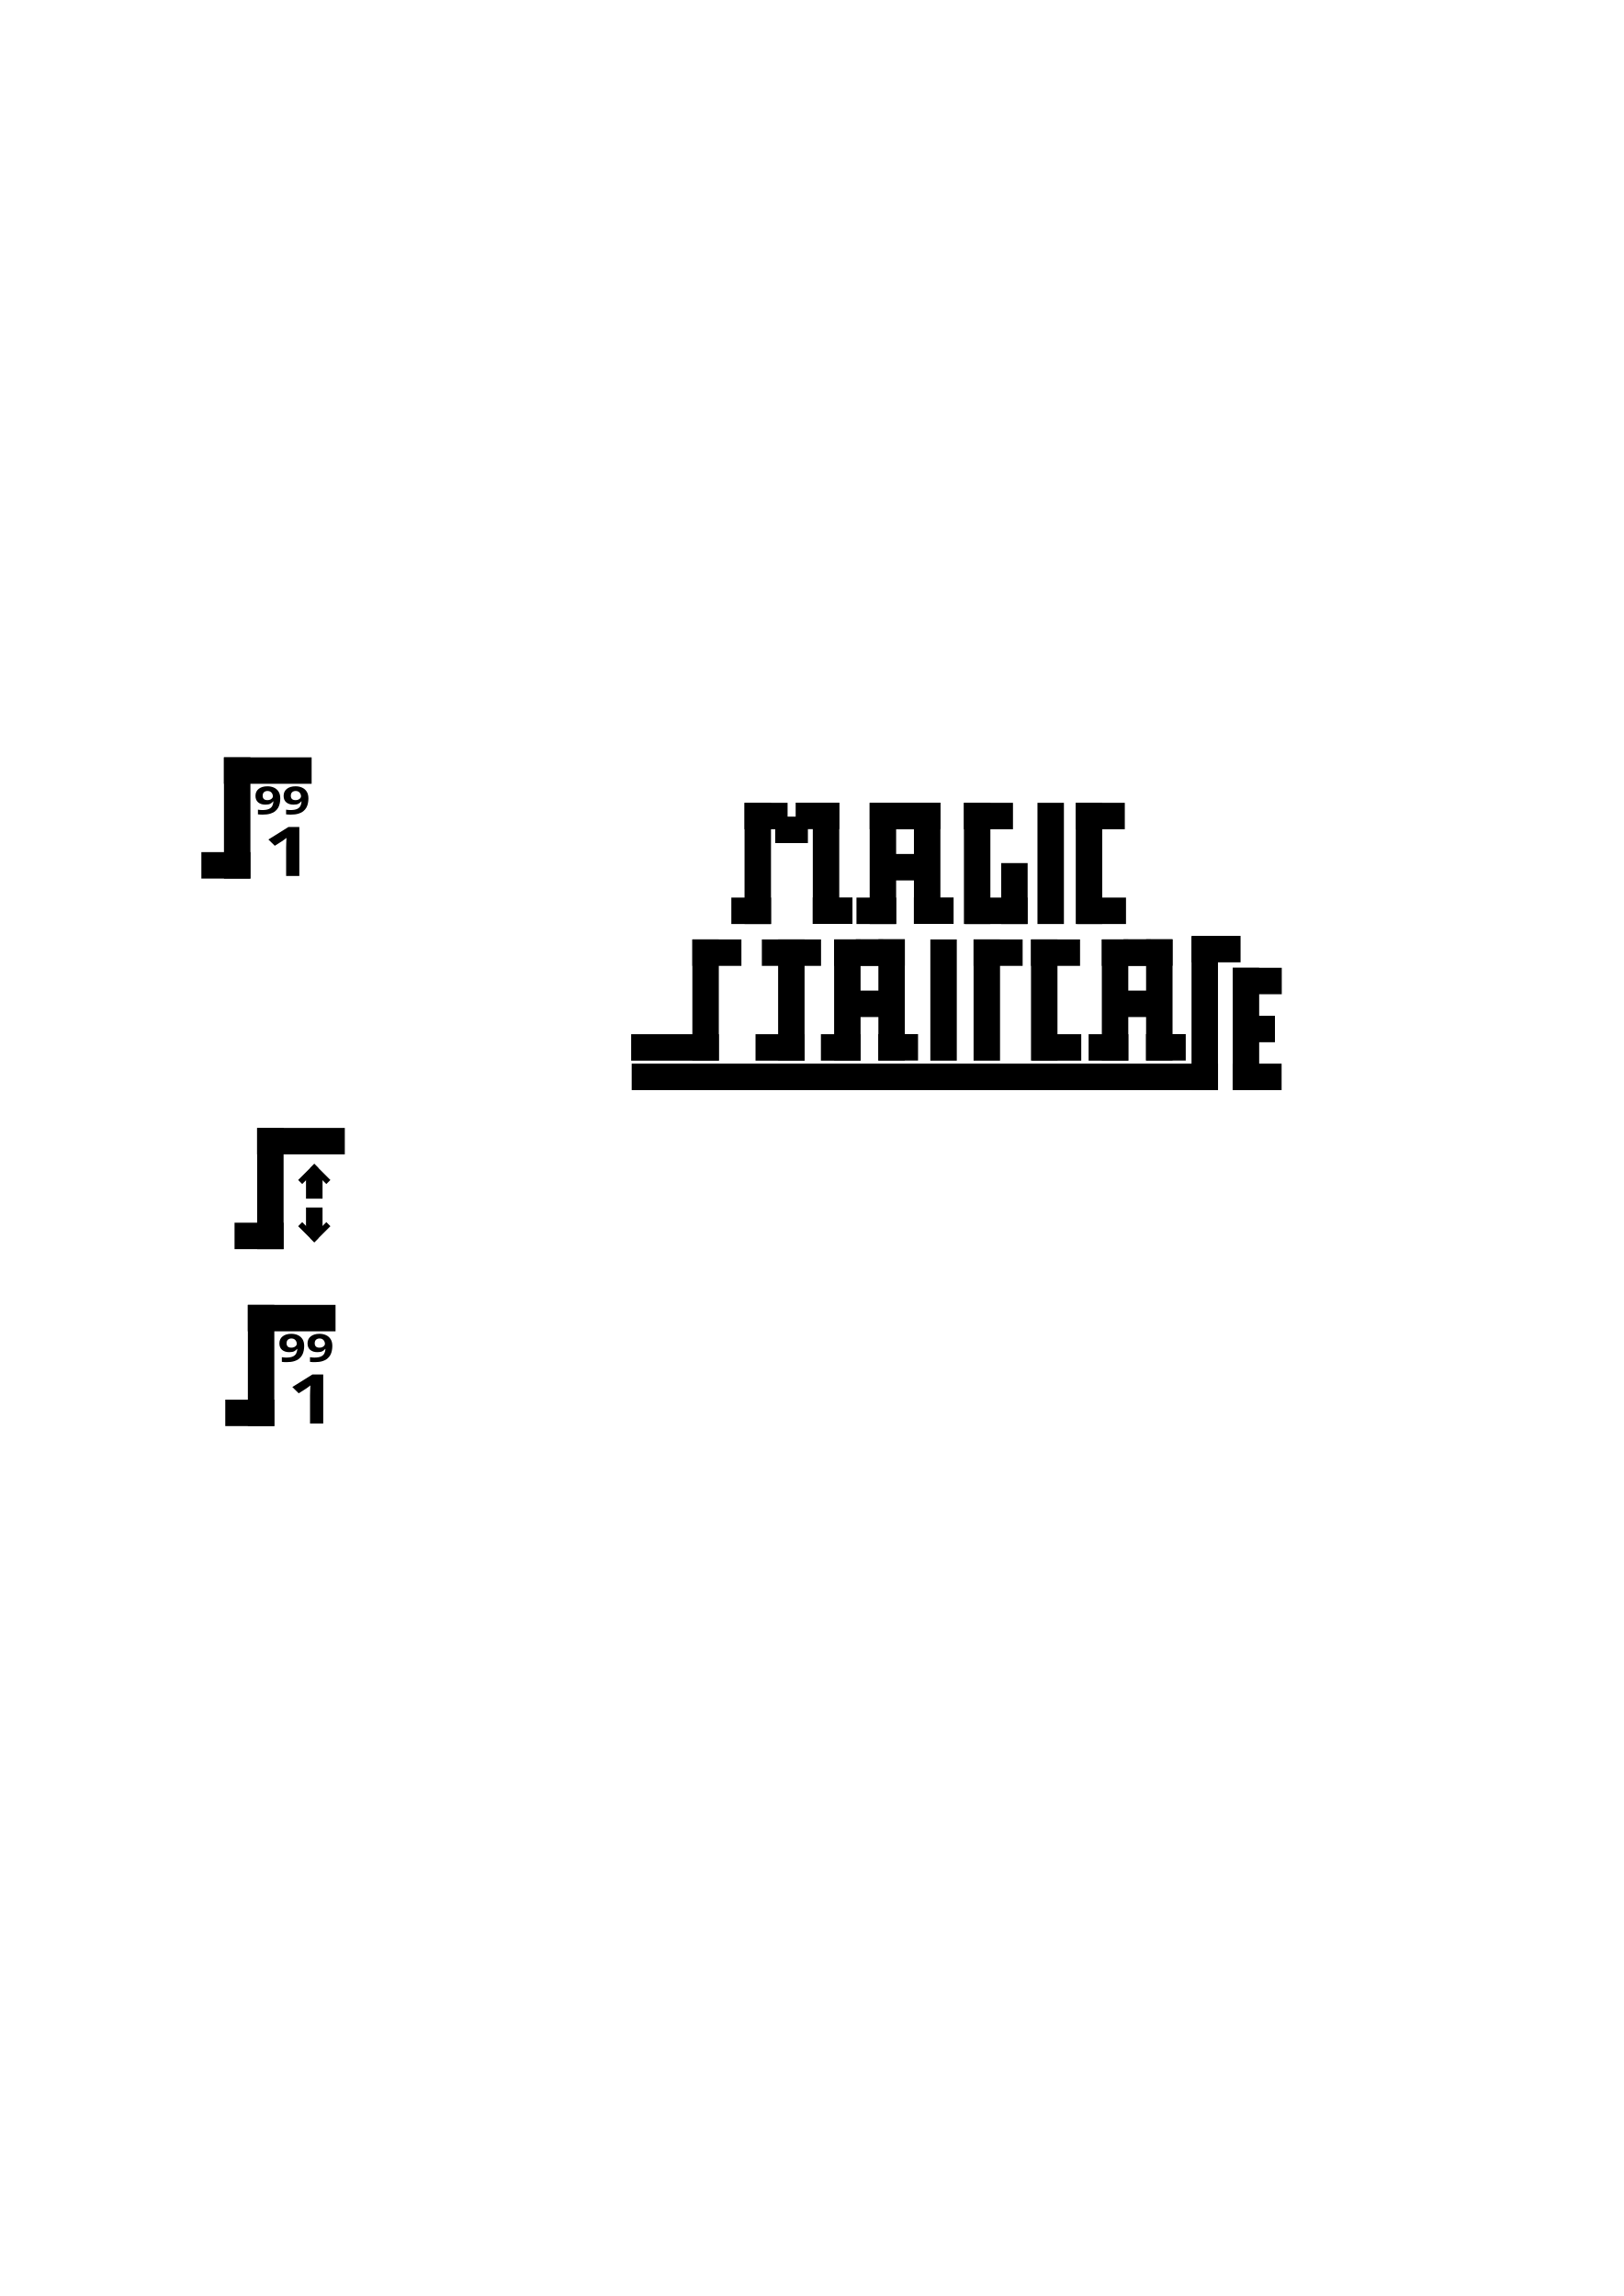
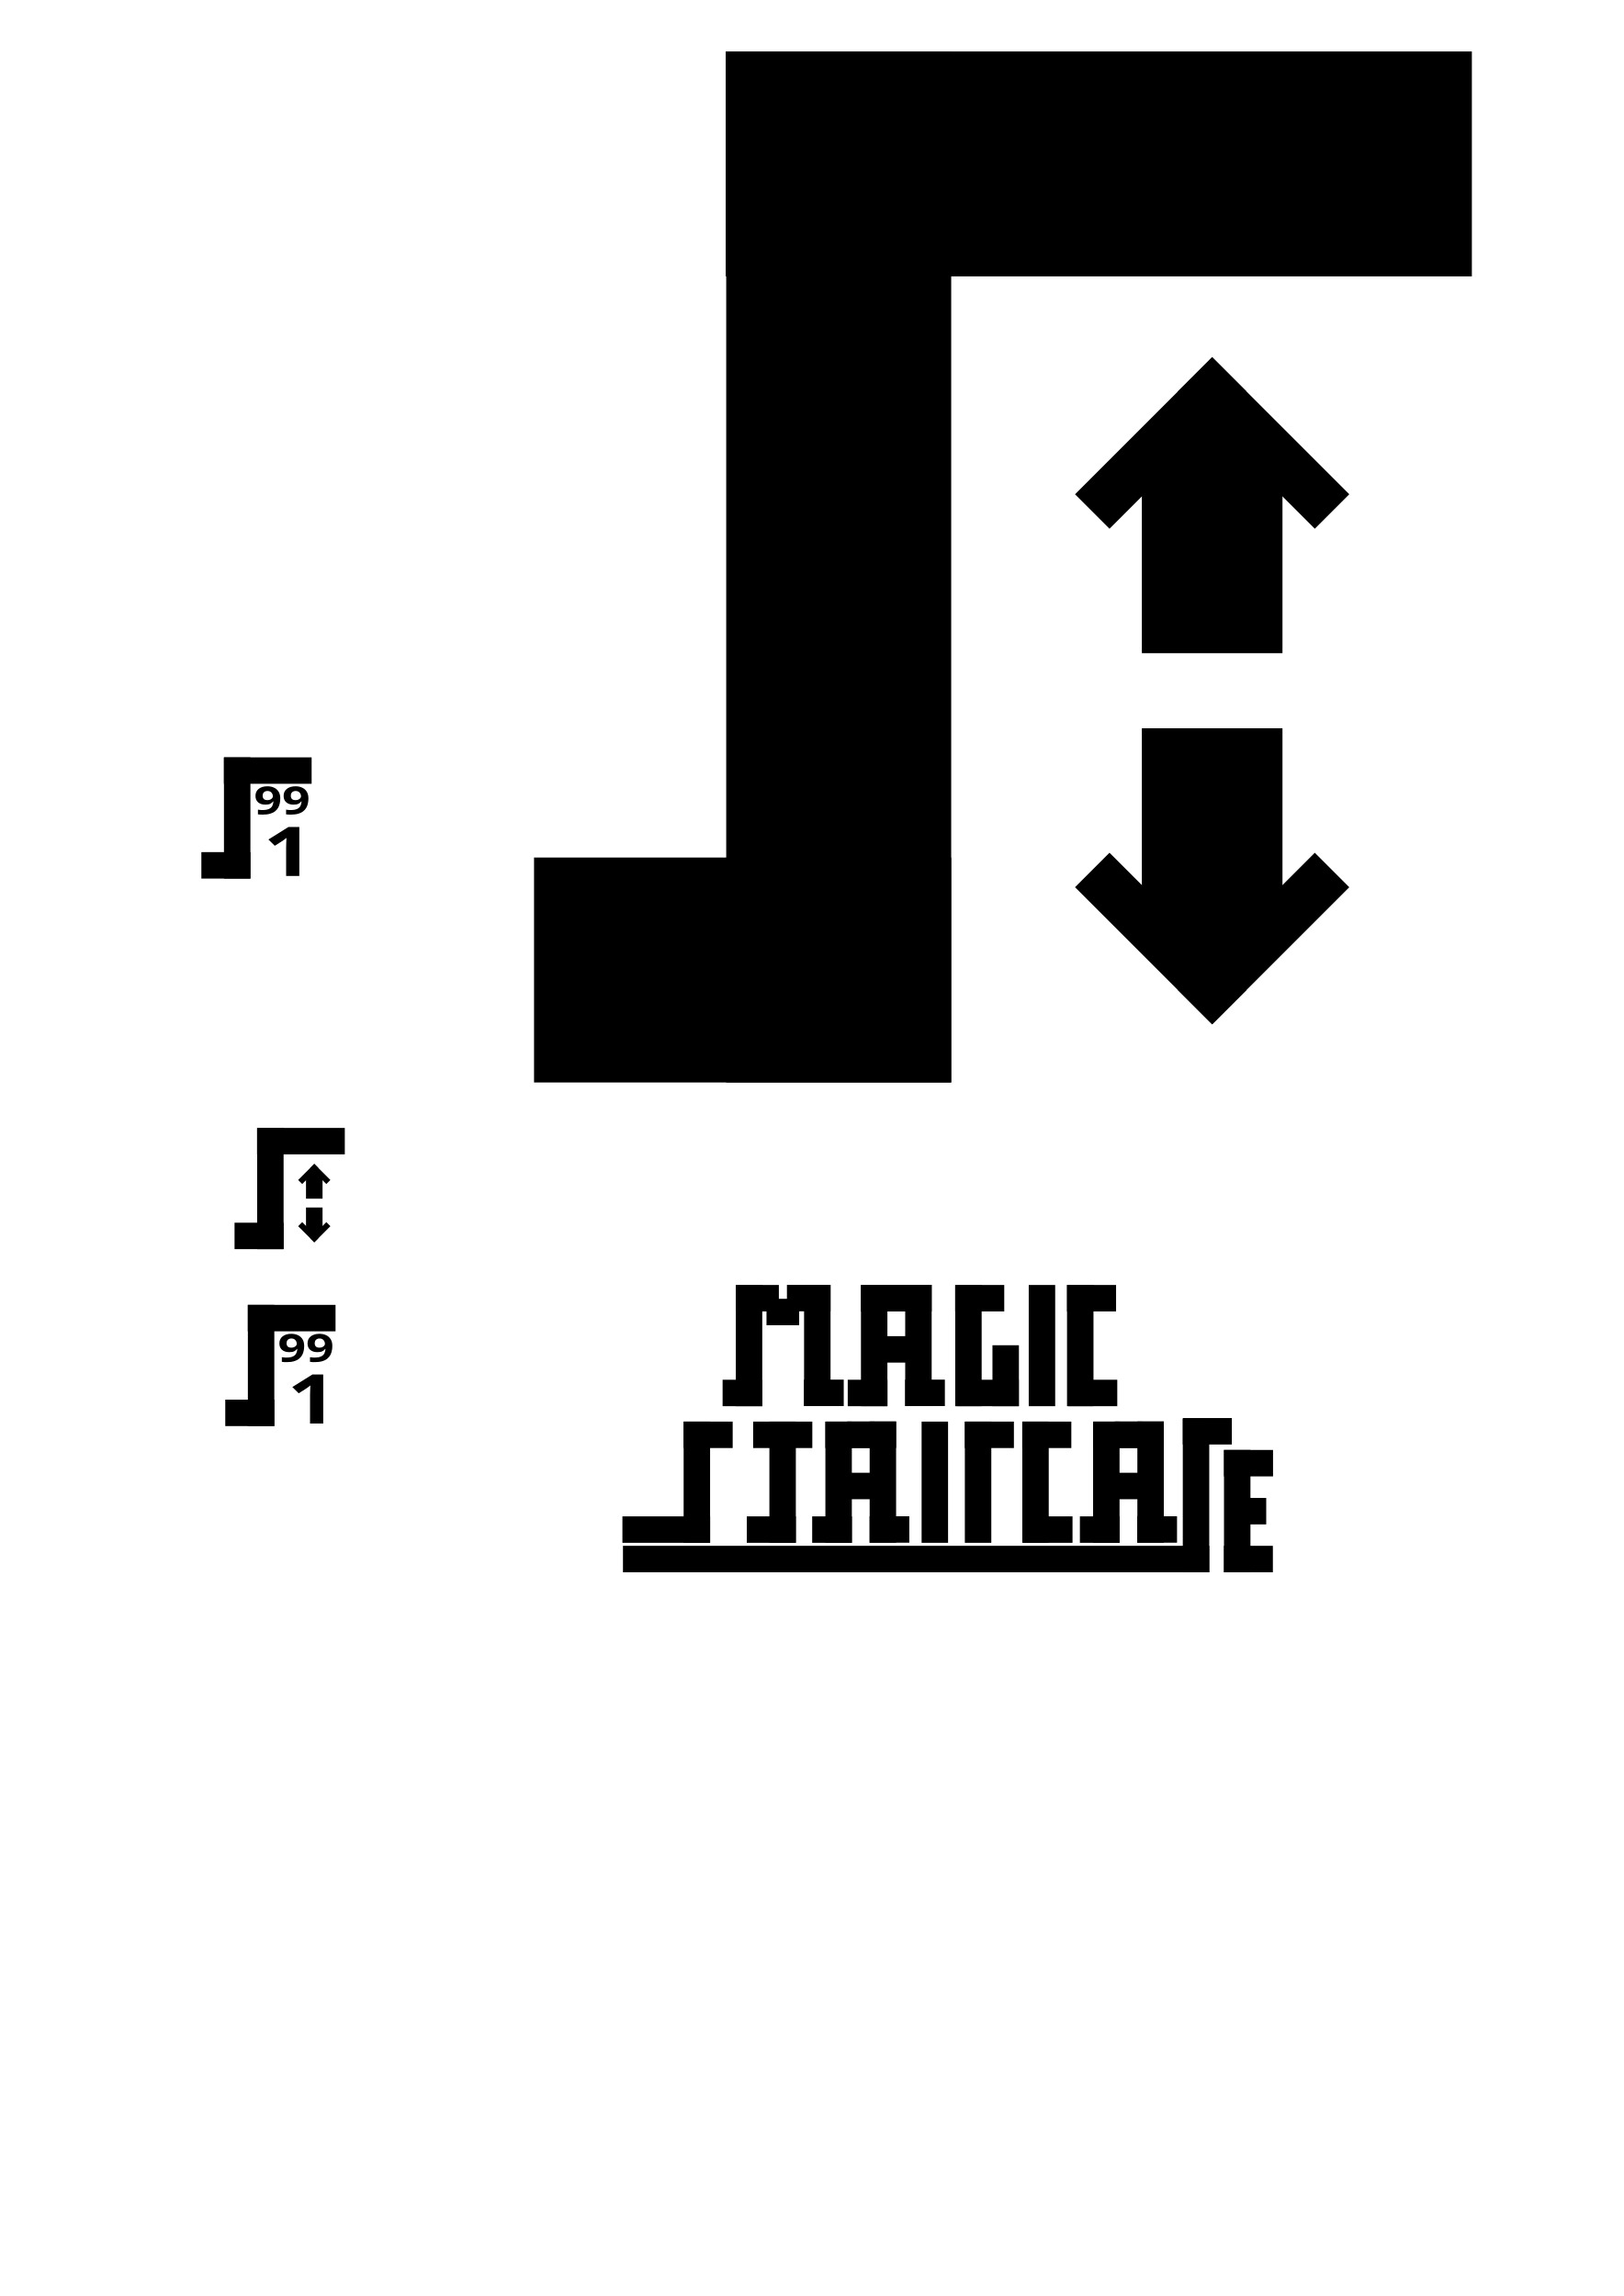
<svg xmlns="http://www.w3.org/2000/svg" width="210mm" height="297mm" viewBox="0 0 744.094 1052.362" id="svg2" version="1.1">
  <defs id="defs4" />
  <g id="layer1">
    <rect style="opacity:1;fill:#000000;fill-opacity:1;fill-rule:nonzero;stroke:none;stroke-width:10;stroke-linejoin:round;stroke-miterlimit:4;stroke-dasharray:none;stroke-opacity:1" id="rect4136-5" width="12.122" height="22.476" x="390.565" y="-114.756" transform="matrix(0,1,-1,0,0,0)" />
    <rect y="347.129" x="102.634" height="55.558" width="12.122" id="rect4174" style="opacity:1;fill:#000000;fill-opacity:1;fill-rule:nonzero;stroke:none;stroke-width:10;stroke-linejoin:round;stroke-miterlimit:4;stroke-dasharray:none;stroke-opacity:1" />
    <rect transform="matrix(0,1,-1,0,0,0)" y="-142.809" x="347.127" height="40.201" width="12.122" id="rect4176" style="opacity:1;fill:#000000;fill-opacity:1;fill-rule:nonzero;stroke:none;stroke-width:10;stroke-linejoin:round;stroke-miterlimit:4;stroke-dasharray:none;stroke-opacity:1" />
    <text xml:space="preserve" style="font-style:normal;font-weight:normal;font-size:22.176px;line-height:125%;font-family:sans-serif;letter-spacing:0px;word-spacing:0px;fill:#000000;fill-opacity:1;stroke:none;stroke-width:1px;stroke-linecap:butt;stroke-linejoin:miter;stroke-opacity:1" x="107.02" y="452.623" id="text4182" transform="scale(1.127324,0.8870563)">
      <tspan id="tspan4184" x="107.02" y="452.623" style="font-style:normal;font-variant:normal;font-weight:bold;font-stretch:normal;font-size:35.482px;font-family:Alef;-inkscape-font-specification:'Alef Bold'">1</tspan>
    </text>
    <text xml:space="preserve" style="font-style:normal;font-weight:normal;font-size:20px;line-height:125%;font-family:sans-serif;letter-spacing:0px;word-spacing:0px;fill:#000000;fill-opacity:1;stroke:none;stroke-width:1px;stroke-linecap:butt;stroke-linejoin:miter;stroke-opacity:1" x="103.216" y="420.714" id="text4182-3" transform="scale(1.127324,0.8870563)">
      <tspan id="tspan4184-5" x="103.216" y="420.714" style="font-style:normal;font-variant:normal;font-weight:bold;font-stretch:normal;font-size:20px;font-family:Alef;-inkscape-font-specification:'Alef Bold'">99</tspan>
    </text>
    <rect transform="matrix(0,1,-1,0,0,0)" y="-129.961" x="560.418" height="22.476" width="12.122" id="rect4204" style="opacity:1;fill:#000000;fill-opacity:1;fill-rule:nonzero;stroke:none;stroke-width:10;stroke-linejoin:round;stroke-miterlimit:4;stroke-dasharray:none;stroke-opacity:1" />
    <rect style="opacity:1;fill:#000000;fill-opacity:1;fill-rule:nonzero;stroke:none;stroke-width:10;stroke-linejoin:round;stroke-miterlimit:4;stroke-dasharray:none;stroke-opacity:1" id="rect4206" width="12.122" height="55.558" x="117.839" y="516.981" />
    <rect style="opacity:1;fill:#000000;fill-opacity:1;fill-rule:nonzero;stroke:none;stroke-width:10;stroke-linejoin:round;stroke-miterlimit:4;stroke-dasharray:none;stroke-opacity:1" id="rect4208" width="12.122" height="40.201" x="516.98" y="-158.014" transform="matrix(0,1,-1,0,0,0)" />
    <g id="g4327">
      <rect y="538.031" x="140.234" height="11.377" width="7.576" id="rect4206-6" style="opacity:1;fill:#000000;fill-opacity:1;fill-rule:nonzero;stroke:none;stroke-width:10;stroke-linejoin:round;stroke-miterlimit:4;stroke-dasharray:none;stroke-opacity:1" />
      <rect y="536.434" x="141.7" height="5.038" width="4.723" id="rect4206-6-55" style="opacity:1;fill:#000000;fill-opacity:1;fill-rule:nonzero;stroke:none;stroke-width:10;stroke-linejoin:round;stroke-miterlimit:4;stroke-dasharray:none;stroke-opacity:1" />
      <g transform="matrix(1.016736,1.016736,-1.016736,1.016736,541.3825,-178.4233)" id="g4323">
        <rect style="opacity:1;fill:#000000;fill-opacity:1;fill-rule:nonzero;stroke:none;stroke-width:10;stroke-linejoin:round;stroke-miterlimit:4;stroke-dasharray:none;stroke-opacity:1" id="rect4206-6-4" width="1.827" height="7.267" x="154.67" y="545.49" />
        <rect y="-161.936" x="545.49" height="7.267" width="1.827" id="rect4321" style="opacity:1;fill:#000000;fill-opacity:1;fill-rule:nonzero;stroke:none;stroke-width:10;stroke-linejoin:round;stroke-miterlimit:4;stroke-dasharray:none;stroke-opacity:1" transform="matrix(0,1,-1,0,0,0)" />
      </g>
    </g>
    <g id="g4334" transform="matrix(1,0,0,-1,0,1102.861)">
      <rect style="opacity:1;fill:#000000;fill-opacity:1;fill-rule:nonzero;stroke:none;stroke-width:10;stroke-linejoin:round;stroke-miterlimit:4;stroke-dasharray:none;stroke-opacity:1" id="rect4336" width="7.576" height="11.377" x="140.234" y="538.031" />
      <rect style="opacity:1;fill:#000000;fill-opacity:1;fill-rule:nonzero;stroke:none;stroke-width:10;stroke-linejoin:round;stroke-miterlimit:4;stroke-dasharray:none;stroke-opacity:1" id="rect4338" width="4.723" height="5.038" x="141.7" y="536.434" />
      <g id="g4340" transform="matrix(1.016736,1.016736,-1.016736,1.016736,541.3825,-178.4233)">
        <rect y="545.49" x="154.67" height="7.267" width="1.827" id="rect4342" style="opacity:1;fill:#000000;fill-opacity:1;fill-rule:nonzero;stroke:none;stroke-width:10;stroke-linejoin:round;stroke-miterlimit:4;stroke-dasharray:none;stroke-opacity:1" />
        <rect transform="matrix(0,1,-1,0,0,0)" style="opacity:1;fill:#000000;fill-opacity:1;fill-rule:nonzero;stroke:none;stroke-width:10;stroke-linejoin:round;stroke-miterlimit:4;stroke-dasharray:none;stroke-opacity:1" id="rect4344" width="1.827" height="7.267" x="545.49" y="-161.936" />
      </g>
    </g>
-     <g id="g4811" transform="translate(0,1.18125e-5)">
+     <g id="g4811" transform="translate(-4,221)">
      <rect style="opacity:1;fill:#000000;fill-opacity:1;fill-rule:nonzero;stroke:none;stroke-width:10;stroke-linejoin:round;stroke-miterlimit:4;stroke-dasharray:none;stroke-opacity:1" id="rect4204-7" width="12.122" height="22.476" x="-442.704" y="317.289" transform="matrix(0,-1,1,0,0,0)" />
      <rect transform="scale(-1,-1)" y="-486.141" x="-329.411" height="55.558" width="12.122" id="rect4206-0" style="opacity:1;fill:#000000;fill-opacity:1;fill-rule:nonzero;stroke:none;stroke-width:10;stroke-linejoin:round;stroke-miterlimit:4;stroke-dasharray:none;stroke-opacity:1" />
      <rect transform="matrix(0,-1,1,0,0,0)" y="289.235" x="-486.142" height="40.201" width="12.122" id="rect4208-9" style="opacity:1;fill:#000000;fill-opacity:1;fill-rule:nonzero;stroke:none;stroke-width:10;stroke-linejoin:round;stroke-miterlimit:4;stroke-dasharray:none;stroke-opacity:1" />
    </g>
-     <g id="g4816">
+     <g id="g4816" transform="translate(-4,221)">
      <rect style="opacity:1;fill:#000000;fill-opacity:1;fill-rule:nonzero;stroke:none;stroke-width:10;stroke-linejoin:round;stroke-miterlimit:4;stroke-dasharray:none;stroke-opacity:1" id="rect4204-2" width="12.122" height="22.476" x="474.02" y="-368.711" transform="matrix(0,1,-1,0,0,0)" />
      <rect y="430.584" x="356.59" height="55.558" width="12.122" id="rect4206-3" style="opacity:1;fill:#000000;fill-opacity:1;fill-rule:nonzero;stroke:none;stroke-width:10;stroke-linejoin:round;stroke-miterlimit:4;stroke-dasharray:none;stroke-opacity:1" />
      <rect transform="matrix(0,1,-1,0,0,0)" y="-376.258" x="430.582" height="27.12" width="12.122" id="rect4208-3" style="opacity:1;fill:#000000;fill-opacity:1;fill-rule:nonzero;stroke:none;stroke-width:10;stroke-linejoin:round;stroke-miterlimit:4;stroke-dasharray:none;stroke-opacity:1" />
    </g>
    <rect style="opacity:1;fill:#000000;fill-opacity:1;fill-rule:nonzero;stroke:none;stroke-width:10;stroke-linejoin:round;stroke-miterlimit:4;stroke-dasharray:none;stroke-opacity:1" id="rect4136-5-1" width="12.122" height="22.476" x="641.52" y="-125.711" transform="matrix(0,1,-1,0,0,0)" />
    <rect y="598.084" x="113.59" height="55.558" width="12.122" id="rect4174-4" style="opacity:1;fill:#000000;fill-opacity:1;fill-rule:nonzero;stroke:none;stroke-width:10;stroke-linejoin:round;stroke-miterlimit:4;stroke-dasharray:none;stroke-opacity:1" />
    <rect transform="matrix(0,1,-1,0,0,0)" y="-153.765" x="598.082" height="40.201" width="12.122" id="rect4176-2" style="opacity:1;fill:#000000;fill-opacity:1;fill-rule:nonzero;stroke:none;stroke-width:10;stroke-linejoin:round;stroke-miterlimit:4;stroke-dasharray:none;stroke-opacity:1" />
    <text xml:space="preserve" style="font-style:normal;font-weight:normal;font-size:22.176px;line-height:125%;font-family:sans-serif;letter-spacing:0px;word-spacing:0px;fill:#000000;fill-opacity:1;stroke:none;stroke-width:1px;stroke-linecap:butt;stroke-linejoin:miter;stroke-opacity:1" x="116.739" y="735.531" id="text4182-1" transform="scale(1.127324,0.8870563)">
      <tspan id="tspan4184-1" x="116.739" y="735.531" style="font-style:normal;font-variant:normal;font-weight:bold;font-stretch:normal;font-size:35.482px;font-family:Alef;-inkscape-font-specification:'Alef Bold'">1</tspan>
    </text>
    <text xml:space="preserve" style="font-style:normal;font-weight:normal;font-size:20px;line-height:125%;font-family:sans-serif;letter-spacing:0px;word-spacing:0px;fill:#000000;fill-opacity:1;stroke:none;stroke-width:1px;stroke-linecap:butt;stroke-linejoin:miter;stroke-opacity:1" x="112.934" y="703.622" id="text4182-3-1" transform="scale(1.127324,0.8870563)">
      <tspan id="tspan4184-5-9" x="112.934" y="703.622" style="font-style:normal;font-variant:normal;font-weight:bold;font-stretch:normal;font-size:20px;font-family:Alef;-inkscape-font-specification:'Alef Bold'">99</tspan>
    </text>
-     <rect style="opacity:1;fill:#000000;fill-opacity:1;fill-rule:nonzero;stroke:none;stroke-width:10;stroke-linejoin:round;stroke-miterlimit:4;stroke-dasharray:none;stroke-opacity:1" id="rect4206-3-4" width="12.122" height="55.558" x="426.346" y="430.584" />
-     <g id="g4831" transform="translate(0,0.6262325)">
+     <rect style="opacity:1;fill:#000000;fill-opacity:1;fill-rule:nonzero;stroke:none;stroke-width:10;stroke-linejoin:round;stroke-miterlimit:4;stroke-dasharray:none;stroke-opacity:1" id="rect4206-3-4" width="12.122" height="55.558" x="422.346" y="651.584" />
+     <g id="g4831" transform="translate(-4,221.6262)">
      <rect style="opacity:1;fill:#000000;fill-opacity:1;fill-rule:nonzero;stroke:none;stroke-width:10;stroke-linejoin:round;stroke-miterlimit:4;stroke-dasharray:none;stroke-opacity:1" id="rect4204-7-9" width="12.122" height="22.476" x="-442.079" y="446.164" transform="matrix(0,-1,1,0,0,0)" />
      <rect transform="scale(-1,-1)" y="-485.516" x="-458.285" height="55.558" width="12.122" id="rect4206-0-0" style="opacity:1;fill:#000000;fill-opacity:1;fill-rule:nonzero;stroke:none;stroke-width:10;stroke-linejoin:round;stroke-miterlimit:4;stroke-dasharray:none;stroke-opacity:1" />
    </g>
-     <g id="g4451" transform="translate(-15.38388,-0.3838383)">
+     <g id="g4451" transform="translate(-19.38388,220.6162)">
      <rect style="opacity:1;fill:#000000;fill-opacity:1;fill-rule:nonzero;stroke:none;stroke-width:10;stroke-linejoin:round;stroke-miterlimit:4;stroke-dasharray:none;stroke-opacity:1" id="rect4204-7-8" width="12.122" height="22.476" x="-443.088" y="487.864" transform="matrix(0,-1,1,0,0,0)" />
      <rect transform="scale(-1,-1)" y="-486.525" x="-499.986" height="55.558" width="12.122" id="rect4206-0-08" style="opacity:1;fill:#000000;fill-opacity:1;fill-rule:nonzero;stroke:none;stroke-width:10;stroke-linejoin:round;stroke-miterlimit:4;stroke-dasharray:none;stroke-opacity:1" />
      <rect transform="matrix(0,-1,1,0,0,0)" y="488.449" x="-486.526" height="22.438" width="12.122" id="rect4208-9-5" style="opacity:1;fill:#000000;fill-opacity:1;fill-rule:nonzero;stroke:none;stroke-width:10;stroke-linejoin:round;stroke-miterlimit:4;stroke-dasharray:none;stroke-opacity:1" />
    </g>
-     <g id="g4835" transform="translate(0,2.2496094e-5)">
+     <g id="g4835" transform="translate(-4,221)">
      <rect style="opacity:1;fill:#000000;fill-opacity:1;fill-rule:nonzero;stroke:none;stroke-width:10;stroke-linejoin:round;stroke-miterlimit:4;stroke-dasharray:none;stroke-opacity:1" id="rect4204-7-98" width="12.122" height="22.476" x="-441.079" y="546.039" transform="matrix(0,-1,1,0,0,0)" />
      <rect transform="scale(-1,-1)" y="-499.641" x="-558.161" height="70.308" width="12.122" id="rect4206-0-38" style="opacity:1;fill:#000000;fill-opacity:1;fill-rule:nonzero;stroke:none;stroke-width:10;stroke-linejoin:round;stroke-miterlimit:4;stroke-dasharray:none;stroke-opacity:1" />
      <rect transform="matrix(0,-1,1,0,0,0)" y="289.485" x="-499.642" height="268.701" width="12.122" id="rect4208-9-3" style="opacity:1;fill:#000000;fill-opacity:1;fill-rule:nonzero;stroke:none;stroke-width:10;stroke-linejoin:round;stroke-miterlimit:4;stroke-dasharray:none;stroke-opacity:1" />
    </g>
-     <g id="g4886">
+     <g id="g4886" transform="translate(-4,221)">
      <rect style="opacity:1;fill:#000000;fill-opacity:1;fill-rule:nonzero;stroke:none;stroke-width:10;stroke-linejoin:round;stroke-miterlimit:4;stroke-dasharray:none;stroke-opacity:1" id="rect4204-7-5-7" width="12.122" height="19.726" x="-380.085" y="341.2" transform="matrix(0,-1,1,0,0,0)" />
      <rect transform="scale(-1,-1)" y="-423.522" x="-353.322" height="55.558" width="12.122" id="rect4206-0-3-1" style="opacity:1;fill:#000000;fill-opacity:1;fill-rule:nonzero;stroke:none;stroke-width:10;stroke-linejoin:round;stroke-miterlimit:4;stroke-dasharray:none;stroke-opacity:1" />
      <rect transform="matrix(0,-1,1,0,0,0)" y="335.147" x="-423.523" height="18.201" width="12.122" id="rect4208-9-4-4" style="opacity:1;fill:#000000;fill-opacity:1;fill-rule:nonzero;stroke:none;stroke-width:10;stroke-linejoin:round;stroke-miterlimit:4;stroke-dasharray:none;stroke-opacity:1" />
      <rect style="opacity:1;fill:#000000;fill-opacity:1;fill-rule:nonzero;stroke:none;stroke-width:10;stroke-linejoin:round;stroke-miterlimit:4;stroke-dasharray:none;stroke-opacity:1" id="rect4204-7-5-3-4" width="12.122" height="19.976" x="-380.034" y="-384.605" transform="matrix(0,-1,-1,0,0,0)" />
      <rect transform="scale(1,-1)" y="-423.47" x="372.484" height="55.558" width="12.122" id="rect4206-0-3-8-9" style="opacity:1;fill:#000000;fill-opacity:1;fill-rule:nonzero;stroke:none;stroke-width:10;stroke-linejoin:round;stroke-miterlimit:4;stroke-dasharray:none;stroke-opacity:1" />
      <rect transform="matrix(0,-1,-1,0,0,0)" y="-390.659" x="-423.471" height="18.201" width="12.122" id="rect4208-9-4-7-9" style="opacity:1;fill:#000000;fill-opacity:1;fill-rule:nonzero;stroke:none;stroke-width:10;stroke-linejoin:round;stroke-miterlimit:4;stroke-dasharray:none;stroke-opacity:1" />
      <rect style="opacity:1;fill:#000000;fill-opacity:1;fill-rule:nonzero;stroke:none;stroke-width:10;stroke-linejoin:round;stroke-miterlimit:4;stroke-dasharray:none;stroke-opacity:1" id="rect4204-7-5-3-4-3" width="12.122" height="14.976" x="-386.423" y="-370.238" transform="matrix(0,-1,-1,0,0,0)" />
    </g>
-     <rect style="opacity:1;fill:#000000;fill-opacity:1;fill-rule:nonzero;stroke:none;stroke-width:10;stroke-linejoin:round;stroke-miterlimit:4;stroke-dasharray:none;stroke-opacity:1" id="rect4206-3-4-6" width="12.122" height="55.558" x="475.439" y="367.965" />
-     <g id="g4451-3" transform="translate(5.124872,-63.00281)">
+     <rect style="opacity:1;fill:#000000;fill-opacity:1;fill-rule:nonzero;stroke:none;stroke-width:10;stroke-linejoin:round;stroke-miterlimit:4;stroke-dasharray:none;stroke-opacity:1" id="rect4206-3-4-6" width="12.122" height="55.558" x="471.439" y="588.965" />
+     <g id="g4451-3" transform="translate(1.124872,157.9972)">
      <rect style="opacity:1;fill:#000000;fill-opacity:1;fill-rule:nonzero;stroke:none;stroke-width:10;stroke-linejoin:round;stroke-miterlimit:4;stroke-dasharray:none;stroke-opacity:1" id="rect4204-7-8-6" width="12.122" height="22.476" x="-443.088" y="487.864" transform="matrix(0,-1,1,0,0,0)" />
      <rect transform="scale(-1,-1)" y="-486.525" x="-499.986" height="55.558" width="12.122" id="rect4206-0-08-3" style="opacity:1;fill:#000000;fill-opacity:1;fill-rule:nonzero;stroke:none;stroke-width:10;stroke-linejoin:round;stroke-miterlimit:4;stroke-dasharray:none;stroke-opacity:1" />
      <rect transform="matrix(0,-1,1,0,0,0)" y="488.449" x="-486.526" height="22.438" width="12.122" id="rect4208-9-5-12" style="opacity:1;fill:#000000;fill-opacity:1;fill-rule:nonzero;stroke:none;stroke-width:10;stroke-linejoin:round;stroke-miterlimit:4;stroke-dasharray:none;stroke-opacity:1" />
    </g>
-     <g id="g4850" transform="translate(-7.071068,14.49569)">
+     <g id="g4850" transform="translate(-11.07107,235.4957)">
      <rect style="opacity:1;fill:#000000;fill-opacity:1;fill-rule:nonzero;stroke:none;stroke-width:10;stroke-linejoin:round;stroke-miterlimit:4;stroke-dasharray:none;stroke-opacity:1" id="rect4204-7-8-1" width="12.122" height="22.476" x="-441.204" y="571.989" transform="matrix(0,-1,1,0,0,0)" />
      <rect transform="scale(-1,-1)" y="-485.145" x="-584.111" height="56.063" width="12.122" id="rect4206-0-08-0" style="opacity:1;fill:#000000;fill-opacity:1;fill-rule:nonzero;stroke:none;stroke-width:10;stroke-linejoin:round;stroke-miterlimit:4;stroke-dasharray:none;stroke-opacity:1" />
      <rect transform="matrix(0,-1,1,0,0,0)" y="571.955" x="-485.146" height="22.438" width="12.122" id="rect4208-9-5-1" style="opacity:1;fill:#000000;fill-opacity:1;fill-rule:nonzero;stroke:none;stroke-width:10;stroke-linejoin:round;stroke-miterlimit:4;stroke-dasharray:none;stroke-opacity:1" />
      <rect style="opacity:1;fill:#000000;fill-opacity:1;fill-rule:nonzero;stroke:none;stroke-width:10;stroke-linejoin:round;stroke-miterlimit:4;stroke-dasharray:none;stroke-opacity:1" id="rect4204-7-8-1-5" width="12.122" height="18.726" x="-463.206" y="572.616" transform="matrix(0,-1,1,0,0,0)" />
    </g>
-     <g id="g4805" transform="translate(0,1.131042)">
+     <g id="g4805" transform="translate(-4,222.131)">
      <rect style="opacity:1;fill:#000000;fill-opacity:1;fill-rule:nonzero;stroke:none;stroke-width:10;stroke-linejoin:round;stroke-miterlimit:4;stroke-dasharray:none;stroke-opacity:1" id="rect4204-7-8-7" width="12.122" height="22.476" x="-378.954" y="441.739" transform="matrix(0,-1,1,0,0,0)" />
      <rect transform="scale(-1,-1)" y="-422.391" x="-453.861" height="55.558" width="12.122" id="rect4206-0-08-6" style="opacity:1;fill:#000000;fill-opacity:1;fill-rule:nonzero;stroke:none;stroke-width:10;stroke-linejoin:round;stroke-miterlimit:4;stroke-dasharray:none;stroke-opacity:1" />
      <rect transform="matrix(0,-1,1,0,0,0)" y="442.323" x="-422.392" height="28.563" width="12.122" id="rect4208-9-5-9" style="opacity:1;fill:#000000;fill-opacity:1;fill-rule:nonzero;stroke:none;stroke-width:10;stroke-linejoin:round;stroke-miterlimit:4;stroke-dasharray:none;stroke-opacity:1" />
      <rect y="394.458" x="458.814" height="27.933" width="12.122" id="rect4206-3-4-6-6" style="opacity:1;fill:#000000;fill-opacity:1;fill-rule:nonzero;stroke:none;stroke-width:10;stroke-linejoin:round;stroke-miterlimit:4;stroke-dasharray:none;stroke-opacity:1" />
    </g>
-     <g id="g4895" transform="translate(0,0.6051667)">
+     <g id="g4895" transform="translate(-4,221.6052)">
      <g id="g4456-2" transform="translate(15.30392,-62.90088)">
        <rect transform="matrix(0,-1,1,0,0,0)" y="383.243" x="-442.381" height="22.476" width="12.122" id="rect4204-7-5-0" style="opacity:1;fill:#000000;fill-opacity:1;fill-rule:nonzero;stroke:none;stroke-width:10;stroke-linejoin:round;stroke-miterlimit:4;stroke-dasharray:none;stroke-opacity:1" />
        <rect style="opacity:1;fill:#000000;fill-opacity:1;fill-rule:nonzero;stroke:none;stroke-width:10;stroke-linejoin:round;stroke-miterlimit:4;stroke-dasharray:none;stroke-opacity:1" id="rect4206-0-3-29" width="12.122" height="55.558" x="-395.365" y="-485.818" transform="scale(-1,-1)" />
        <rect style="opacity:1;fill:#000000;fill-opacity:1;fill-rule:nonzero;stroke:none;stroke-width:10;stroke-linejoin:round;stroke-miterlimit:4;stroke-dasharray:none;stroke-opacity:1" id="rect4208-9-4-5" width="12.122" height="18.201" x="-485.819" y="377.19" transform="matrix(0,-1,1,0,0,0)" />
        <g id="g4389-3" transform="matrix(-1,0,0,1,822.875,0)">
          <rect style="opacity:1;fill:#000000;fill-opacity:1;fill-rule:nonzero;stroke:none;stroke-width:10;stroke-linejoin:round;stroke-miterlimit:4;stroke-dasharray:none;stroke-opacity:1" id="rect4204-7-5-3-2" width="12.122" height="22.476" x="-442.329" y="407.226" transform="matrix(0,-1,1,0,0,0)" />
          <rect transform="scale(-1,-1)" y="-485.766" x="-419.348" height="55.558" width="12.122" id="rect4206-0-3-8-8" style="opacity:1;fill:#000000;fill-opacity:1;fill-rule:nonzero;stroke:none;stroke-width:10;stroke-linejoin:round;stroke-miterlimit:4;stroke-dasharray:none;stroke-opacity:1" />
          <rect transform="matrix(0,-1,1,0,0,0)" y="401.173" x="-485.767" height="18.201" width="12.122" id="rect4208-9-4-7-0" style="opacity:1;fill:#000000;fill-opacity:1;fill-rule:nonzero;stroke:none;stroke-width:10;stroke-linejoin:round;stroke-miterlimit:4;stroke-dasharray:none;stroke-opacity:1" />
        </g>
      </g>
      <rect style="opacity:1;fill:#000000;fill-opacity:1;fill-rule:nonzero;stroke:none;stroke-width:10;stroke-linejoin:round;stroke-miterlimit:4;stroke-dasharray:none;stroke-opacity:1" id="rect4204-7-5-3-4-3-5" width="12.122" height="14.976" x="-402.935" y="-421.145" transform="matrix(0,-1,-1,0,0,0)" />
    </g>
-     <g transform="translate(106.3877,63.22414)" id="g4895-4">
+     <g transform="translate(102.3877,284.2241)" id="g4895-4">
      <g id="g4456-2-8" transform="translate(15.30392,-62.90088)">
        <rect transform="matrix(0,-1,1,0,0,0)" y="383.243" x="-442.381" height="22.476" width="12.122" id="rect4204-7-5-0-8" style="opacity:1;fill:#000000;fill-opacity:1;fill-rule:nonzero;stroke:none;stroke-width:10;stroke-linejoin:round;stroke-miterlimit:4;stroke-dasharray:none;stroke-opacity:1" />
        <rect style="opacity:1;fill:#000000;fill-opacity:1;fill-rule:nonzero;stroke:none;stroke-width:10;stroke-linejoin:round;stroke-miterlimit:4;stroke-dasharray:none;stroke-opacity:1" id="rect4206-0-3-29-8" width="12.122" height="55.558" x="-395.365" y="-485.818" transform="scale(-1,-1)" />
        <rect style="opacity:1;fill:#000000;fill-opacity:1;fill-rule:nonzero;stroke:none;stroke-width:10;stroke-linejoin:round;stroke-miterlimit:4;stroke-dasharray:none;stroke-opacity:1" id="rect4208-9-4-5-5" width="12.122" height="18.201" x="-485.819" y="377.19" transform="matrix(0,-1,1,0,0,0)" />
        <g id="g4389-3-3" transform="matrix(-1,0,0,1,822.875,0)">
          <rect style="opacity:1;fill:#000000;fill-opacity:1;fill-rule:nonzero;stroke:none;stroke-width:10;stroke-linejoin:round;stroke-miterlimit:4;stroke-dasharray:none;stroke-opacity:1" id="rect4204-7-5-3-2-2" width="12.122" height="22.476" x="-442.329" y="407.226" transform="matrix(0,-1,1,0,0,0)" />
          <rect transform="scale(-1,-1)" y="-485.766" x="-419.348" height="55.558" width="12.122" id="rect4206-0-3-8-8-5" style="opacity:1;fill:#000000;fill-opacity:1;fill-rule:nonzero;stroke:none;stroke-width:10;stroke-linejoin:round;stroke-miterlimit:4;stroke-dasharray:none;stroke-opacity:1" />
          <rect transform="matrix(0,-1,1,0,0,0)" y="401.173" x="-485.767" height="18.201" width="12.122" id="rect4208-9-4-7-0-2" style="opacity:1;fill:#000000;fill-opacity:1;fill-rule:nonzero;stroke:none;stroke-width:10;stroke-linejoin:round;stroke-miterlimit:4;stroke-dasharray:none;stroke-opacity:1" />
        </g>
      </g>
      <rect style="opacity:1;fill:#000000;fill-opacity:1;fill-rule:nonzero;stroke:none;stroke-width:10;stroke-linejoin:round;stroke-miterlimit:4;stroke-dasharray:none;stroke-opacity:1" id="rect4204-7-5-3-4-3-5-5" width="12.122" height="14.976" x="-402.935" y="-421.145" transform="matrix(0,-1,-1,0,0,0)" />
    </g>
-     <g transform="translate(-16.29533,63.22414)" id="g4895-4-5">
+     <g transform="translate(-20.29533,284.2241)" id="g4895-4-5">
      <g id="g4456-2-8-7" transform="translate(15.30392,-62.90088)">
        <rect transform="matrix(0,-1,1,0,0,0)" y="383.243" x="-442.381" height="22.476" width="12.122" id="rect4204-7-5-0-8-7" style="opacity:1;fill:#000000;fill-opacity:1;fill-rule:nonzero;stroke:none;stroke-width:10;stroke-linejoin:round;stroke-miterlimit:4;stroke-dasharray:none;stroke-opacity:1" />
        <rect style="opacity:1;fill:#000000;fill-opacity:1;fill-rule:nonzero;stroke:none;stroke-width:10;stroke-linejoin:round;stroke-miterlimit:4;stroke-dasharray:none;stroke-opacity:1" id="rect4206-0-3-29-8-4" width="12.122" height="55.558" x="-395.365" y="-485.818" transform="scale(-1,-1)" />
        <rect style="opacity:1;fill:#000000;fill-opacity:1;fill-rule:nonzero;stroke:none;stroke-width:10;stroke-linejoin:round;stroke-miterlimit:4;stroke-dasharray:none;stroke-opacity:1" id="rect4208-9-4-5-5-2" width="12.122" height="18.201" x="-485.819" y="377.19" transform="matrix(0,-1,1,0,0,0)" />
        <g id="g4389-3-3-6" transform="matrix(-1,0,0,1,822.875,0)">
          <rect style="opacity:1;fill:#000000;fill-opacity:1;fill-rule:nonzero;stroke:none;stroke-width:10;stroke-linejoin:round;stroke-miterlimit:4;stroke-dasharray:none;stroke-opacity:1" id="rect4204-7-5-3-2-2-2" width="12.122" height="22.476" x="-442.329" y="407.226" transform="matrix(0,-1,1,0,0,0)" />
          <rect transform="scale(-1,-1)" y="-485.766" x="-419.348" height="55.558" width="12.122" id="rect4206-0-3-8-8-5-7" style="opacity:1;fill:#000000;fill-opacity:1;fill-rule:nonzero;stroke:none;stroke-width:10;stroke-linejoin:round;stroke-miterlimit:4;stroke-dasharray:none;stroke-opacity:1" />
          <rect transform="matrix(0,-1,1,0,0,0)" y="401.173" x="-485.767" height="18.201" width="12.122" id="rect4208-9-4-7-0-2-0" style="opacity:1;fill:#000000;fill-opacity:1;fill-rule:nonzero;stroke:none;stroke-width:10;stroke-linejoin:round;stroke-miterlimit:4;stroke-dasharray:none;stroke-opacity:1" />
        </g>
      </g>
      <rect style="opacity:1;fill:#000000;fill-opacity:1;fill-rule:nonzero;stroke:none;stroke-width:10;stroke-linejoin:round;stroke-miterlimit:4;stroke-dasharray:none;stroke-opacity:1" id="rect4204-7-5-3-4-3-5-5-9" width="12.122" height="14.976" x="-402.935" y="-421.145" transform="matrix(0,-1,-1,0,0,0)" />
    </g>
+     <rect transform="matrix(0,1,-1,0,0,0)" y="-435.903" x="393.04" height="191.168" width="103.102" id="rect4204-5" style="opacity:1;fill:#000000;fill-opacity:1;fill-rule:nonzero;stroke:none;stroke-width:10;stroke-linejoin:round;stroke-miterlimit:4;stroke-dasharray:none;stroke-opacity:1" />
+     <rect style="opacity:1;fill:#000000;fill-opacity:1;fill-rule:nonzero;stroke:none;stroke-width:10;stroke-linejoin:round;stroke-miterlimit:4;stroke-dasharray:none;stroke-opacity:1" id="rect4206-7" width="103.102" height="472.55" x="332.802" y="23.592" />
+     <rect style="opacity:1;fill:#000000;fill-opacity:1;fill-rule:nonzero;stroke:none;stroke-width:10;stroke-linejoin:round;stroke-miterlimit:4;stroke-dasharray:none;stroke-opacity:1" id="rect4208-5" width="103.102" height="341.93" x="23.582" y="-674.509" transform="matrix(0,1,-1,0,0,0)" />
+     <g transform="matrix(8.50546,0,0,8.50546,-669.476,-4373.572)" id="g4327-2">
+       <rect y="538.031" x="140.234" height="11.377" width="7.576" id="rect4206-6-6" style="opacity:1;fill:#000000;fill-opacity:1;fill-rule:nonzero;stroke:none;stroke-width:10;stroke-linejoin:round;stroke-miterlimit:4;stroke-dasharray:none;stroke-opacity:1" />
+       <rect y="536.434" x="141.7" height="5.038" width="4.723" id="rect4206-6-55-6" style="opacity:1;fill:#000000;fill-opacity:1;fill-rule:nonzero;stroke:none;stroke-width:10;stroke-linejoin:round;stroke-miterlimit:4;stroke-dasharray:none;stroke-opacity:1" />
+       <g transform="matrix(1.016736,1.016736,-1.016736,1.016736,541.3825,-178.4233)" id="g4323-9">
+         <rect style="opacity:1;fill:#000000;fill-opacity:1;fill-rule:nonzero;stroke:none;stroke-width:10;stroke-linejoin:round;stroke-miterlimit:4;stroke-dasharray:none;stroke-opacity:1" id="rect4206-6-4-3" width="1.827" height="7.267" x="154.67" y="545.49" />
+         <rect y="-161.936" x="545.49" height="7.267" width="1.827" id="rect4321-7" style="opacity:1;fill:#000000;fill-opacity:1;fill-rule:nonzero;stroke:none;stroke-width:10;stroke-linejoin:round;stroke-miterlimit:4;stroke-dasharray:none;stroke-opacity:1" transform="matrix(0,1,-1,0,0,0)" />
+       </g>
+     </g>
+     <g id="g4334-1" transform="matrix(8.50546,0,0,-8.50546,-669.476,5006.769)">
+       <rect style="opacity:1;fill:#000000;fill-opacity:1;fill-rule:nonzero;stroke:none;stroke-width:10;stroke-linejoin:round;stroke-miterlimit:4;stroke-dasharray:none;stroke-opacity:1" id="rect4336-5" width="7.576" height="11.377" x="140.234" y="538.031" />
+       <rect style="opacity:1;fill:#000000;fill-opacity:1;fill-rule:nonzero;stroke:none;stroke-width:10;stroke-linejoin:round;stroke-miterlimit:4;stroke-dasharray:none;stroke-opacity:1" id="rect4338-1" width="4.723" height="5.038" x="141.7" y="536.434" />
+       <g id="g4340-1" transform="matrix(1.016736,1.016736,-1.016736,1.016736,541.3825,-178.4233)">
+         <rect y="545.49" x="154.67" height="7.267" width="1.827" id="rect4342-2" style="opacity:1;fill:#000000;fill-opacity:1;fill-rule:nonzero;stroke:none;stroke-width:10;stroke-linejoin:round;stroke-miterlimit:4;stroke-dasharray:none;stroke-opacity:1" />
+         <rect transform="matrix(0,1,-1,0,0,0)" style="opacity:1;fill:#000000;fill-opacity:1;fill-rule:nonzero;stroke:none;stroke-width:10;stroke-linejoin:round;stroke-miterlimit:4;stroke-dasharray:none;stroke-opacity:1" id="rect4344-6" width="1.827" height="7.267" x="545.49" y="-161.936" />
+       </g>
+     </g>
  </g>
</svg>
